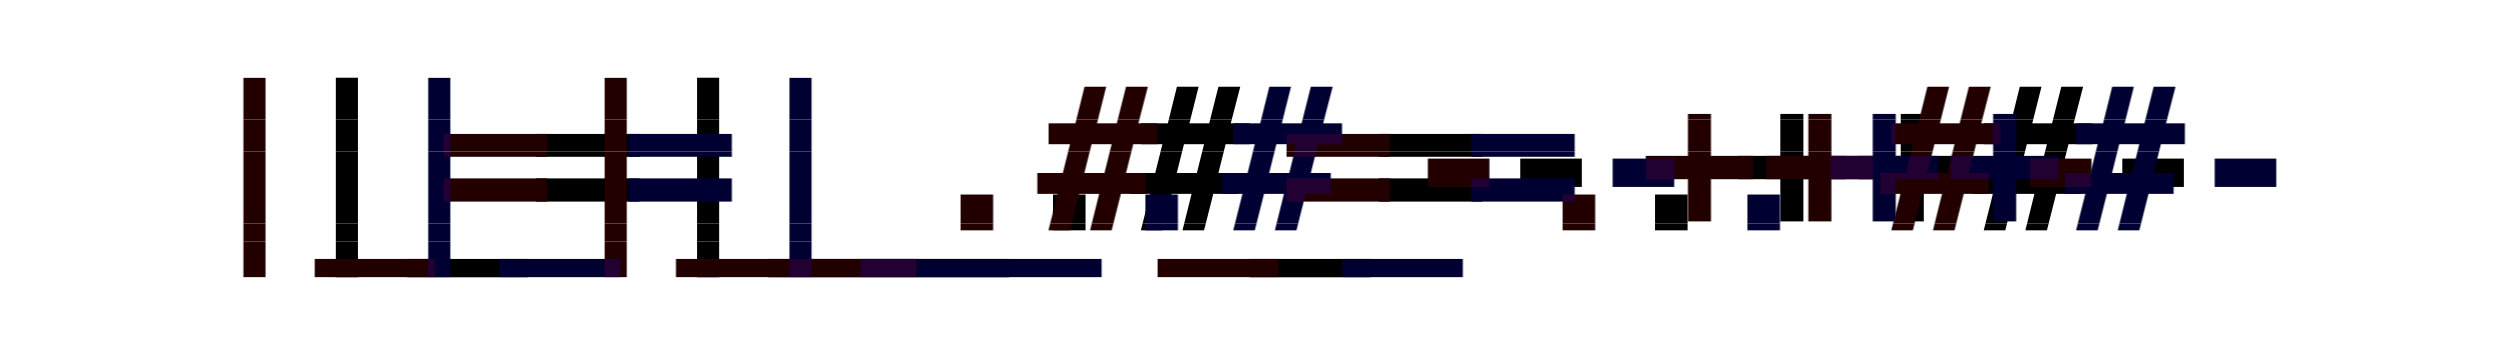
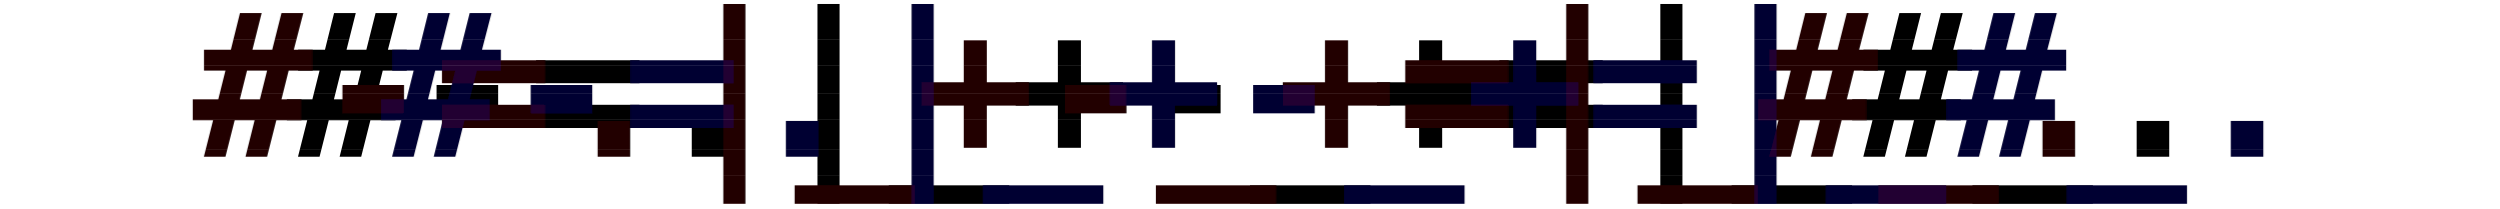
- <svg xmlns="http://www.w3.org/2000/svg" viewBox="0 0 288 40">
+ <svg xmlns="http://www.w3.org/2000/svg" viewBox="0 0 288 24">
  <style>
          text { fill: #220033; }
          @media (prefers-color-scheme: dark) { text { fill: #DDCCFF; } }
      </style>
-   <text filter="url(#glitch)" font-family="monospace, serif" font-weight="bolder" font-size="x-large" text-anchor="middle" dominant-baseline="middle" x="50%" y="50%">|_=|__.#_=-.++#-</text>
+   <text filter="url(#glitch)" font-family="monospace, serif" font-weight="bolder" font-size="x-large" text-anchor="middle" dominant-baseline="mathematical" x="50%" y="42%">#-=.|_+-_+=|_#_.</text>
  <defs>
    <filter id="glitch" primitiveUnits="objectBoundingBox" x="-10%" y="0%" width="120%" height="100%">
      <feColorMatrix in="SourceGraphic" result="red" type="matrix" values="1 0 0 0 0 0 0 0 0 0 0 0 0 0 0 0 0 0 1 0" />
      <feColorMatrix in="SourceGraphic" result="green" type="matrix" values="0 0 0 0 0 0 1 0 0 0 0 0 0 0 0 0 0 0 1 0" />
      <feColorMatrix in="SourceGraphic" result="blue" type="matrix" values="0 0 0 0 0 0 0 0 0 0 0 0 1 0 0 0 0 0 1 0" />
      <feOffset in="red" result="red-shifted" dx="-0.05" dy="0">
-         <animate attributeName="dx" keyTimes="0; 0.02; 0.15; 0.44; 0.70; 0.71; 0.82; 0.87; 0.88; 0.90; 0.96; 0.97; 0.99" values="0.01; 0.01; 0.01; 0.01; 0.02; -0.02; 0.01; 0.01; 0.01; -0.02; 0.02; -0.02; 0.02" begin="0" dur="66s" calcMode="discrete" repeatCount="indefinite" fill="freeze" />
+         <animate attributeName="dx" keyTimes="0; 0.18; 0.19; 0.68; 0.72; 0.78; 0.80; 0.82; 0.86; 0.92" values="-0.01; -0.02; 0.02; -0.01; 0.02; 0.01; 0.01; -0.03; 0.01; -0.01" begin="0" dur="21s" calcMode="discrete" repeatCount="indefinite" fill="freeze" />
      </feOffset>
      <feOffset in="blue" result="blue-shifted" dx="0.05" dy="0">
-         <animate attributeName="dx" keyTimes="0; 0.08; 0.14; 0.18; 0.19; 0.21; 0.25; 0.27; 0.33; 0.34; 0.36; 0.41; 0.53; 0.57; 0.67; 0.72; 0.75; 0.77; 0.79; 0.91; 0.97" values="0.01; -0.02; -0.02; -0.02; -0.01; -0.01; 0.02; -0.02; 0.01; -0.03; 0.01; 0.02; -0.02; -0.02; 0.02; 0.04; -0.01; 0.01; -0.02; 0.02; 0.01" begin="0" dur="14s" calcMode="discrete" repeatCount="indefinite" fill="freeze" />
+         <animate attributeName="dx" keyTimes="0; 0.02; 0.12; 0.18; 0.26; 0.27; 0.38; 0.46; 0.52; 0.58; 0.66; 0.71; 0.72; 0.73; 0.83" values="-0.01; -0.02; -0.01; 0.01; -0.02; 0.03; 0.02; -0.02; 0.02; 0.02; 0.02; -0.03; 0.01; -0.01; 0.02" begin="0" dur="34s" calcMode="discrete" repeatCount="indefinite" fill="freeze" />
      </feOffset>
      <feBlend mode="screen" in="red-shifted" in2="green" result="red-green" />
      <feBlend mode="screen" in="red-green" in2="blue-shifted" result="blended" />
-       <feOffset in="blended" dx="0" dy="0" y="0%" height="21%" result="slice_1a" />
-       <feOffset in="blended" dx="0" dy="0" y="21%" height="16%" result="slice_1b">
-         <animate attributeName="dx" keyTimes="0; 0.03; 0.05; 0.09; 0.21; 0.35; 0.37; 0.44; 0.56; 0.61; 0.76; 0.78; 0.82; 0.98" values="0.01; 0.01; 0.01; 0.02; 0.04; 0.01; -0.04; -0.02; -0.01; 0.02; 0.02; 0.02; 0.02; -0.02" begin="0s" dur="27s" calcMode="discrete" repeatCount="indefinite" fill="freeze" />
+       <feOffset in="blended" dx="0" dy="0" y="0%" height="18%" result="slice_1a" />
+       <feOffset in="blended" dx="0" dy="0" y="18%" height="13%" result="slice_1b">
+         <animate attributeName="dx" keyTimes="0; 0.02; 0.05; 0.08; 0.17; 0.20; 0.26; 0.28; 0.30; 0.31; 0.41; 0.49; 0.50; 0.51; 0.59; 0.61; 0.64; 0.65; 0.82; 0.86" values="-0.02; -0.02; -0.04; -0.01; -0.02; -0.02; -0.01; 0.01; -0.01; 0.02; 0.02; 0.02; 0.01; 0.02; 0.01; 0.01; 0.03; -0.02; -0.01; -0.02" begin="0s" dur="10s" calcMode="discrete" repeatCount="indefinite" fill="freeze" />
      </feOffset>
-       <feOffset in="blended" dx="0" dy="0" y="37%" height="36%" result="slice_2a" />
-       <feOffset in="blended" dx="0" dy="0" y="73%" height="9%" result="slice_2b">
-         <animate attributeName="dx" keyTimes="0; 0.04; 0.09; 0.11; 0.19; 0.26; 0.28; 0.44; 0.49; 0.51; 0.53; 0.55; 0.60; 0.63; 0.77; 0.81; 0.94" values="-0.01; -0.01; -0.01; 0.02; 0.01; -0.02; 0.02; -0.01; 0.02; 0.02; -0.02; 0.03; -0.01; 0.01; 0.01; -0.02; 0.02" begin="0s" dur="14s" calcMode="discrete" repeatCount="indefinite" fill="freeze" />
+       <feOffset in="blended" dx="0" dy="0" y="31%" height="14%" result="slice_2a" />
+       <feOffset in="blended" dx="0" dy="0" y="45%" height="13%" result="slice_2b">
+         <animate attributeName="dx" keyTimes="0; 0.01; 0.09; 0.16; 0.17; 0.18; 0.19; 0.21; 0.24; 0.33; 0.40; 0.46; 0.47; 0.51; 0.59; 0.65; 0.85; 0.94" values="-0.02; -0.02; 0.04; -0.01; 0.02; 0.02; 0.01; -0.02; -0.04; 0.02; 0.01; -0.01; 0.01; 0.03; 0.01; 0.01; 0.01; -0.01" begin="0s" dur="31s" calcMode="discrete" repeatCount="indefinite" fill="freeze" />
      </feOffset>
-       <feOffset in="blended" dx="0" dy="0" y="82%" height="21%" result="slice_3a" />
-       <feOffset in="blended" dx="0" dy="0" y="103%" height="12%" result="slice_3b">
-         <animate attributeName="dx" keyTimes="0; 0.05; 0.24; 0.26; 0.33; 0.38; 0.46; 0.55; 0.73; 0.77; 0.98" values="-0.02; 0.02; 0.02; -0.02; -0.01; -0.01; 0.01; 0.01; 0.02; 0.01; -0.02" begin="0s" dur="35s" calcMode="discrete" repeatCount="indefinite" fill="freeze" />
+       <feOffset in="blended" dx="0" dy="0" y="58%" height="15%" result="slice_3a" />
+       <feOffset in="blended" dx="0" dy="0" y="73%" height="13%" result="slice_3b">
+         <animate attributeName="dx" keyTimes="0; 0.14; 0.18; 0.19; 0.21; 0.32; 0.54; 0.59; 0.60; 0.72; 0.77; 0.82; 0.91; 0.96" values="0.02; 0.02; 0.02; 0.02; 0.02; -0.03; -0.01; 0.01; -0.01; -0.02; 0.01; 0.01; -0.02; 0.02" begin="0s" dur="8s" calcMode="discrete" repeatCount="indefinite" fill="freeze" />
+       </feOffset>
+       <feOffset in="blended" dx="0" dy="0" y="86%" height="14%" result="slice_4a" />
+       <feOffset in="blended" dx="0" dy="0" y="100%" height="10%" result="slice_4b">
+         <animate attributeName="dx" keyTimes="0; 0.06; 0.23; 0.34; 0.35; 0.36; 0.44; 0.61; 0.66; 0.69; 0.70; 0.74; 0.85; 0.96; 0.98" values="-0.02; -0.02; -0.02; -0.02; -0.02; 0.01; -0.01; -0.02; -0.02; 0.01; 0.02; -0.02; 0.03; -0.01; 0.02" begin="0s" dur="66s" calcMode="discrete" repeatCount="indefinite" fill="freeze" />
      </feOffset>
      <feMerge>
        <feMergeNode in="slice_1a" />
        <feMergeNode in="slice_1b" />
        <feMergeNode in="slice_2a" />
        <feMergeNode in="slice_2b" />
        <feMergeNode in="slice_3a" />
        <feMergeNode in="slice_3b" />
+         <feMergeNode in="slice_4a" />
+         <feMergeNode in="slice_4b" />
      </feMerge>
    </filter>
  </defs>
</svg>
